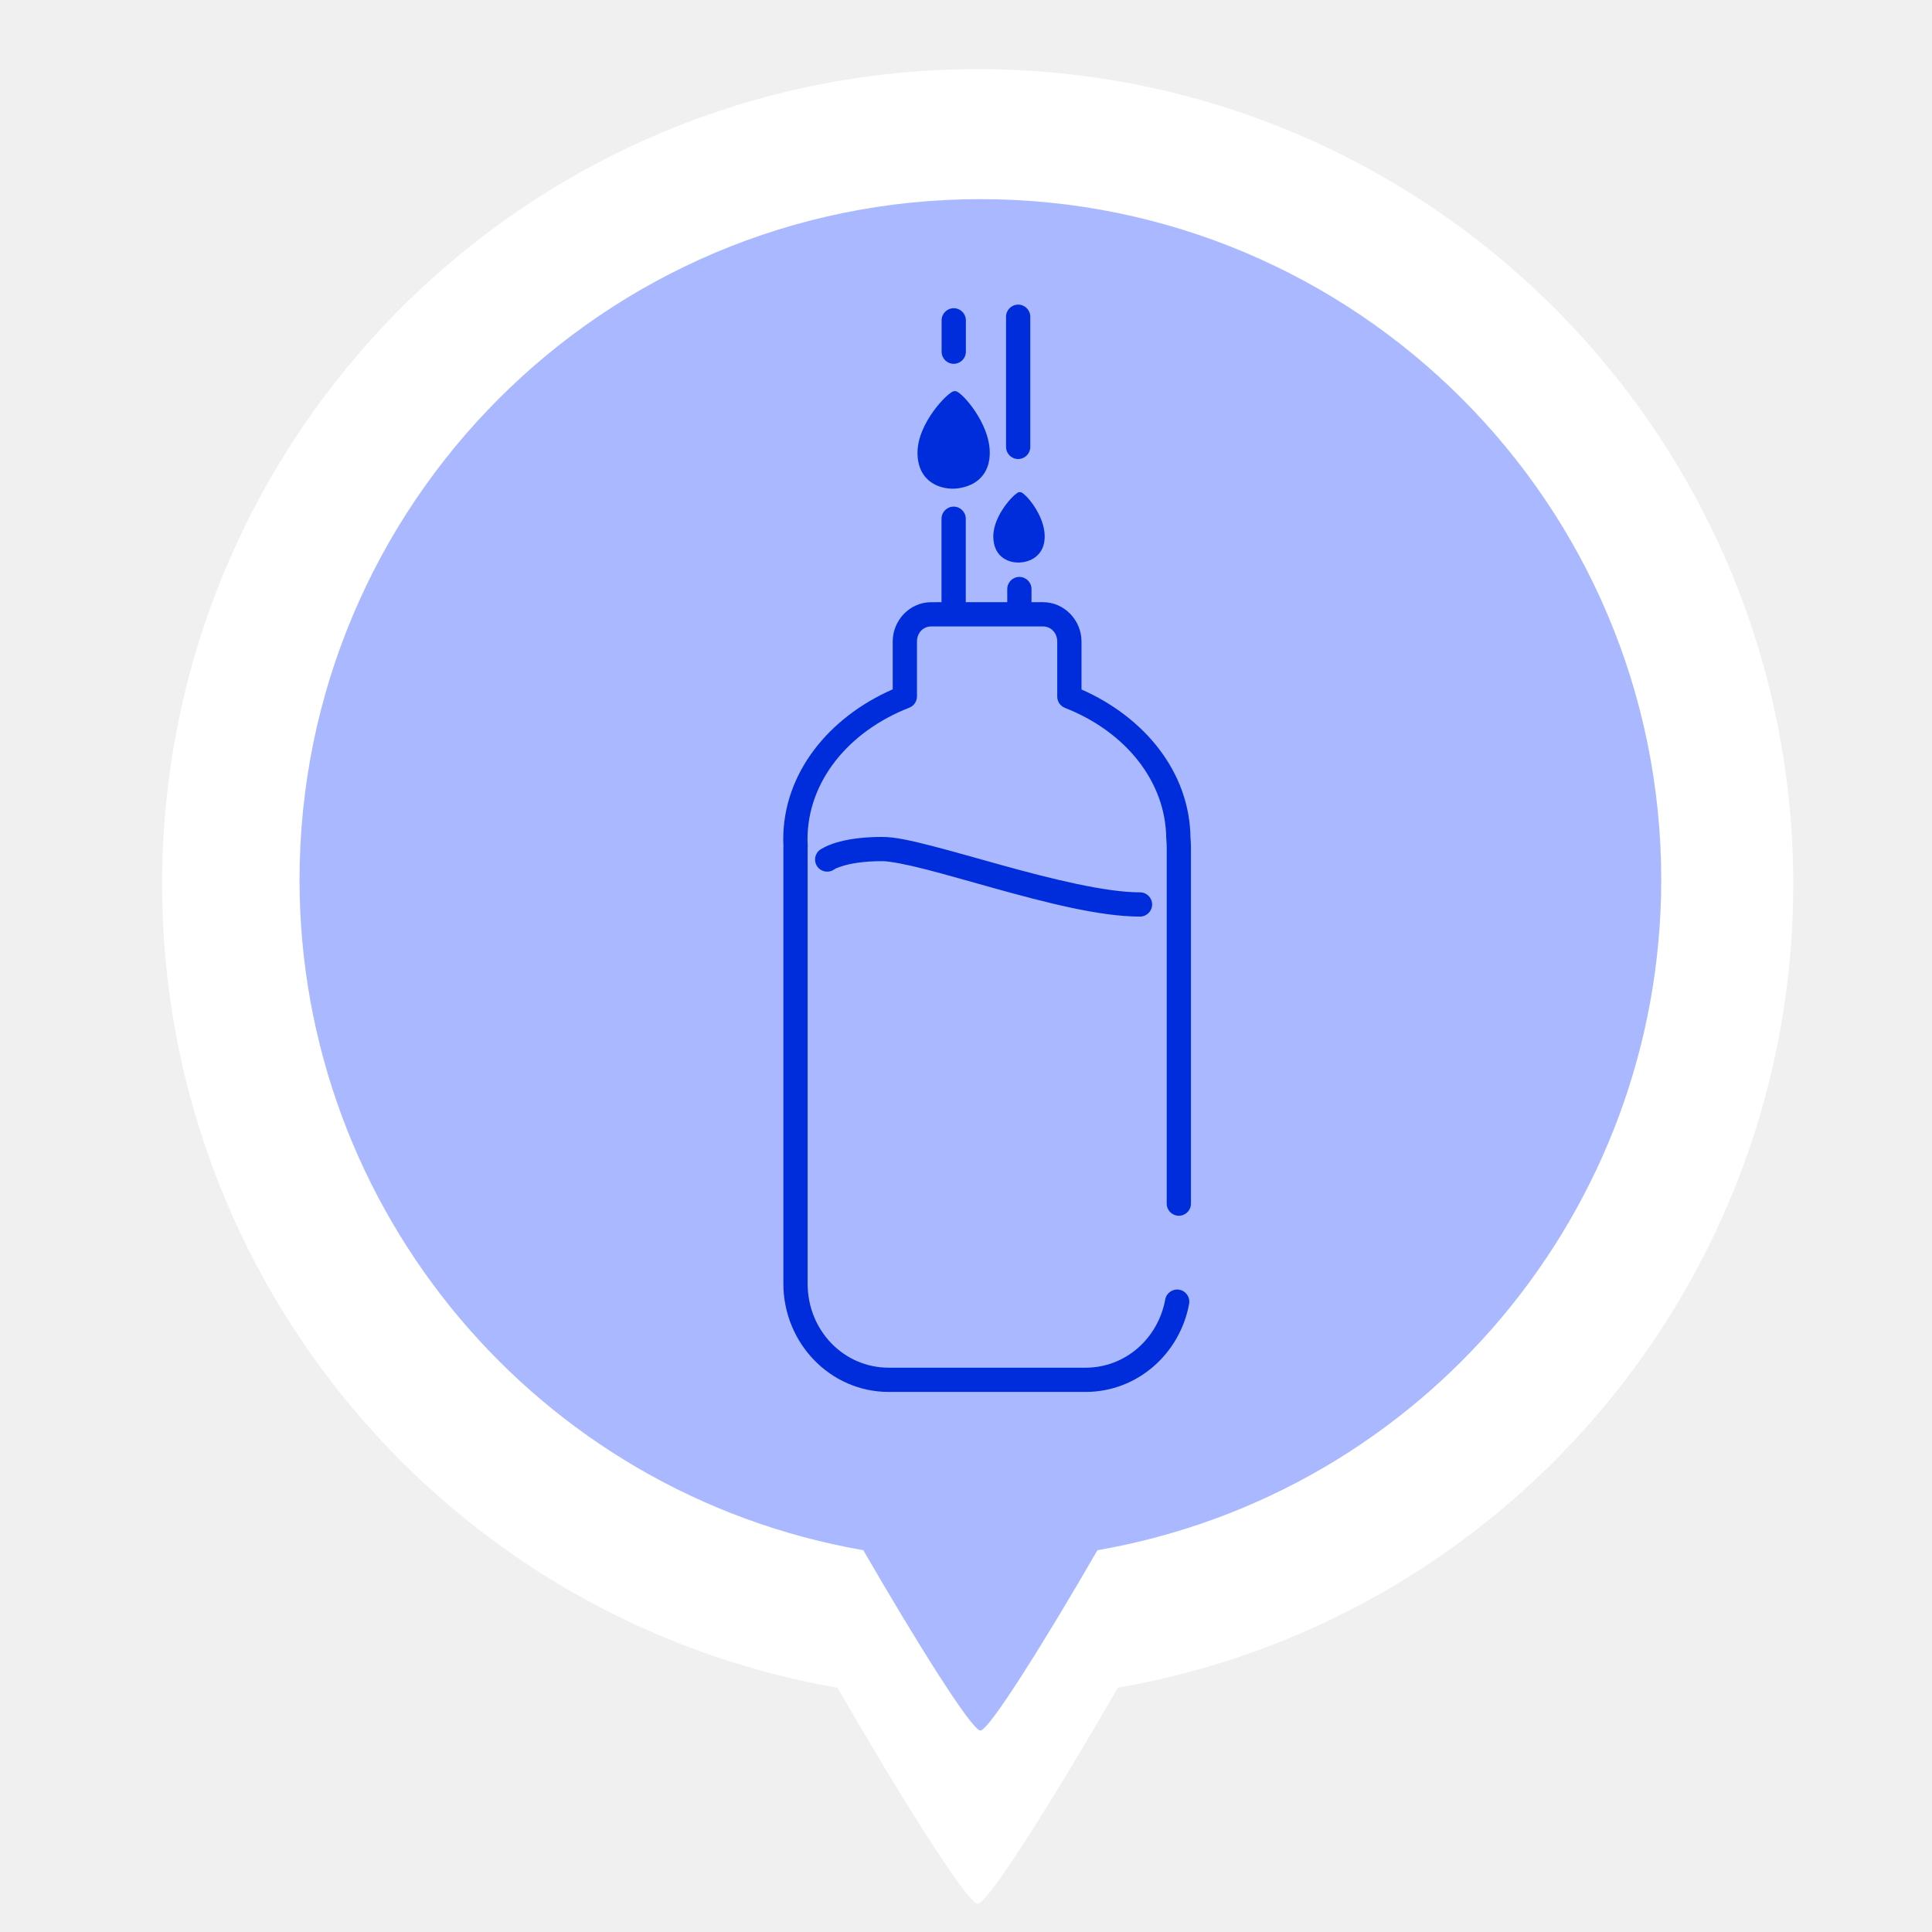
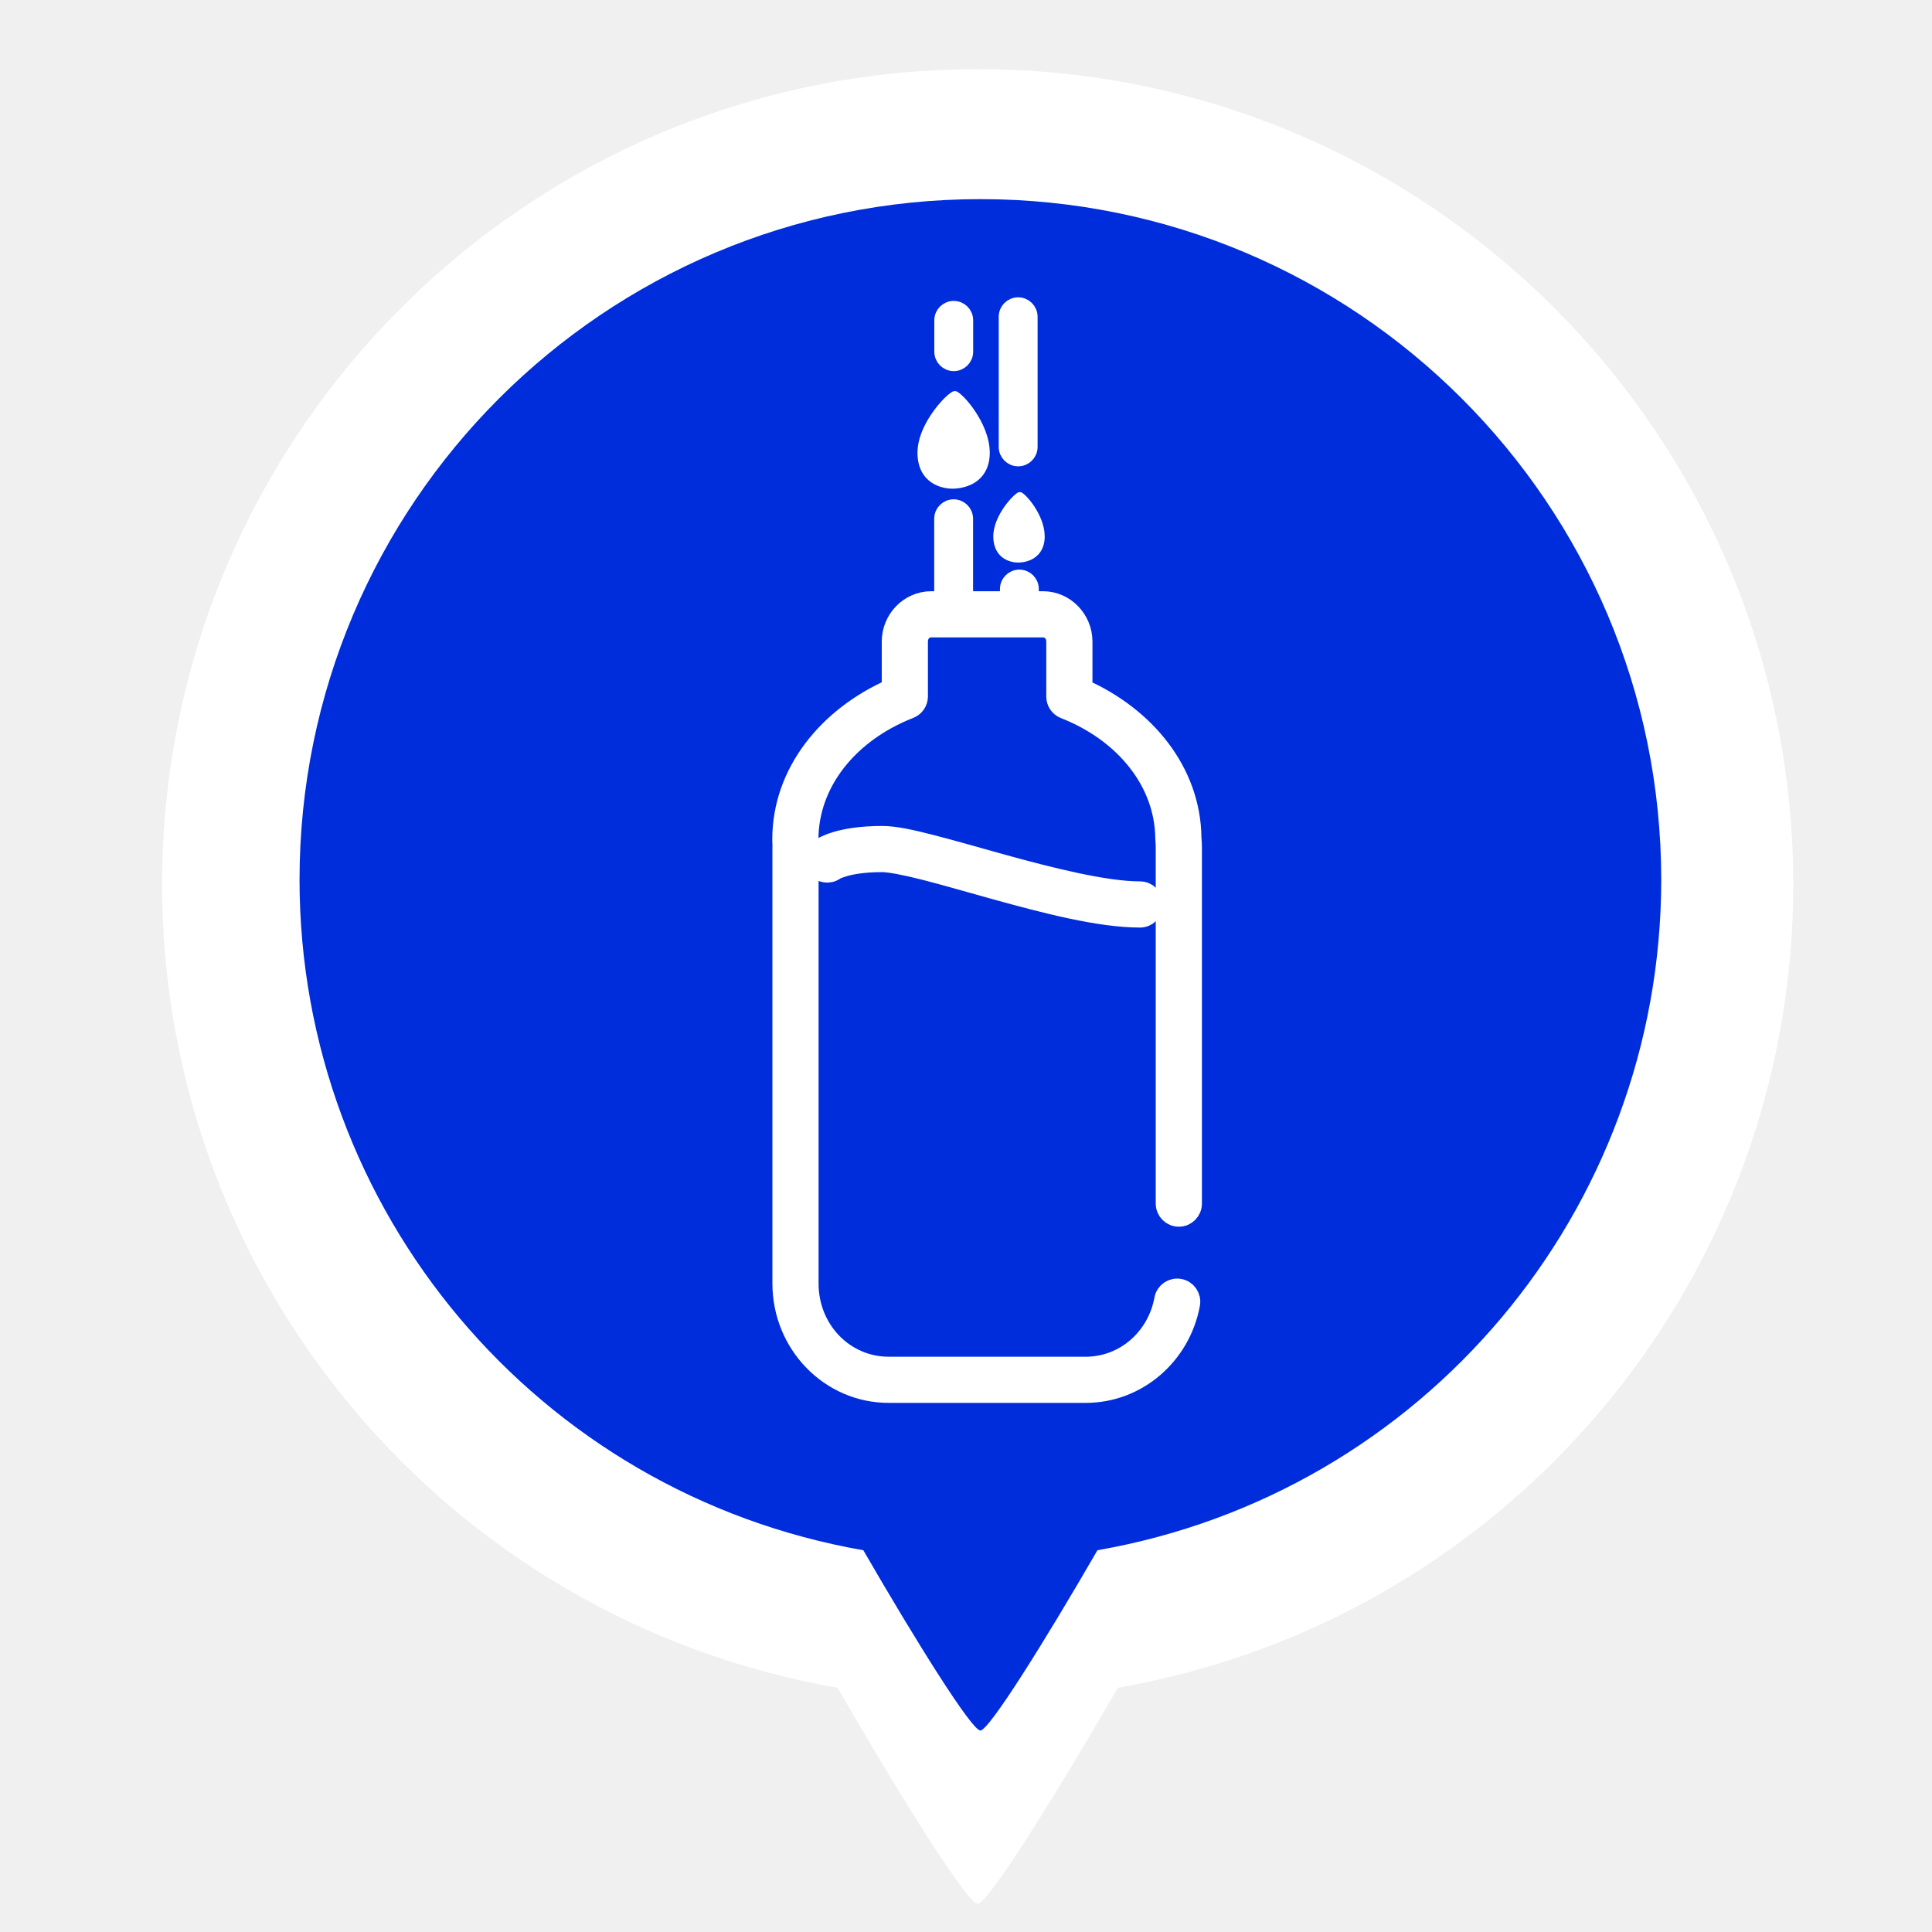
<svg xmlns="http://www.w3.org/2000/svg" width="100" height="100" viewBox="0 0 26.458 26.458" version="1.1" id="svg127350">
  <defs id="defs127347" />
  <g id="layer1">
    <path style="color:#000000;fill:#ffffff;stroke:none;stroke-width:6.8;stroke-linejoin:round;stroke-miterlimit:4;stroke-dasharray:none;stroke-opacity:1;paint-order:stroke fill markers" d="M 13.389,0.947 A 11.169,11.169 0 0 0 2.22,12.116 11.169,11.169 0 0 0 11.469,23.113 c 0.864,1.496 1.779,2.958 1.92,2.958 0.141,0 1.056,-1.462 1.92,-2.958 A 11.169,11.169 0 0 0 24.558,12.116 11.169,11.169 0 0 0 13.389,0.947 Z" id="path127591-0" />
-     <path style="color:#000000;fill:#aab9ff;stroke:none;stroke-width:6.8;stroke-linejoin:round;stroke-miterlimit:4;stroke-dasharray:none;stroke-opacity:1;paint-order:stroke fill markers;fill-opacity:1" d="m 13.426,2.727 a 9.324,9.324 0 0 0 -9.324,9.324 9.324,9.324 0 0 0 7.721,9.179 c 0.722,1.249 1.485,2.469 1.603,2.469 0.118,0 0.881,-1.22 1.603,-2.469 a 9.324,9.324 0 0 0 7.721,-9.179 9.324,9.324 0 0 0 -9.324,-9.324 z" id="path127591" />
-     <g id="g122931" transform="matrix(0.2214501,0,0,0.2214501,13.6415,-1.875933)" style="stroke:none;stroke-width:0.452;stroke-miterlimit:4;stroke-dasharray:none;stroke-opacity:1;fill:#002ddc;fill-opacity:1">
-       <path style="color:#000000;fill:#002ddc;stroke:none;stroke-width:0.452;stroke-linecap:round;stroke-linejoin:round;stroke-miterlimit:4;stroke-dasharray:none;stroke-opacity:1;fill-opacity:1" d="m -7.047,60.227 c -1.326,0 -2.252,0.171 -2.865,0.357 -0.613,0.186 -0.982,0.439 -0.982,0.439 a 0.75,0.75 0 0 0 -0.156,1.049 0.75,0.75 0 0 0 1.049,0.156 c 0,0 0.071,-0.07 0.527,-0.209 0.456,-0.139 1.23,-0.293 2.428,-0.293 0.461,0 1.484,0.195 2.717,0.512 1.233,0.317 2.709,0.746 4.26,1.176 3.101,0.86 6.46,1.74 8.967,1.74 a 0.75,0.75 0 0 0 0.75,-0.75 0.75,0.75 0 0 0 -0.75,-0.75 c -2.138,0 -5.487,-0.832 -8.566,-1.686 C -1.21,61.542 -2.689,61.113 -3.957,60.787 -5.225,60.461 -6.246,60.227 -7.047,60.227 Z" id="path819" />
-       <g id="path849" style="stroke:none;stroke-width:0.452;stroke-miterlimit:4;stroke-dasharray:none;stroke-opacity:1;fill:#002ddc;fill-opacity:1">
-         <path style="color:#000000;fill:#002ddc;stroke:none;stroke-width:0.452;stroke-linecap:round;stroke-linejoin:round;stroke-miterlimit:4;stroke-dasharray:none;stroke-opacity:1;fill-opacity:1" d="M -2.627,45.969 V 40.551" id="path122941" />
-         <path style="color:#000000;fill:#002ddc;stroke:none;stroke-width:0.452;stroke-linecap:round;stroke-linejoin:round;stroke-miterlimit:4;stroke-dasharray:none;stroke-opacity:1;fill-opacity:1" d="m -2.627,39.801 a 0.75,0.75 0 0 0 -0.75,0.75 v 5.418 a 0.75,0.75 0 0 0 0.75,0.75 0.75,0.75 0 0 0 0.75,-0.75 v -5.418 a 0.75,0.75 0 0 0 -0.75,-0.75 z" id="path122943" />
+     <path style="color:#000000;fill:#002ddc;stroke:none;stroke-width:6.8;stroke-linejoin:round;stroke-miterlimit:4;stroke-dasharray:none;stroke-opacity:1;paint-order:stroke fill markers" d="m 13.426,2.727 a 9.324,9.324 0 0 0 -9.324,9.324 9.324,9.324 0 0 0 7.721,9.179 c 0.722,1.249 1.485,2.469 1.603,2.469 0.118,0 0.881,-1.22 1.603,-2.469 a 9.324,9.324 0 0 0 7.721,-9.179 9.324,9.324 0 0 0 -9.324,-9.324 z" id="path127591" />
+     <g id="g122931" transform="matrix(0.2214501,0,0,0.2214501,13.6415,-1.875933)" style="stroke:#ffffff;stroke-width:0.903;stroke-miterlimit:4;stroke-dasharray:none;stroke-opacity:1">
+       <path style="color:#000000;fill:#ffffff;stroke:#ffffff;stroke-width:1.355;stroke-linecap:round;stroke-linejoin:round;stroke-miterlimit:4;stroke-dasharray:none;stroke-opacity:1" d="m -7.047,60.227 c -1.326,0 -2.252,0.171 -2.865,0.357 -0.613,0.186 -0.982,0.439 -0.982,0.439 a 0.75,0.75 0 0 0 -0.156,1.049 0.75,0.75 0 0 0 1.049,0.156 c 0,0 0.071,-0.07 0.527,-0.209 0.456,-0.139 1.23,-0.293 2.428,-0.293 0.461,0 1.484,0.195 2.717,0.512 1.233,0.317 2.709,0.746 4.26,1.176 3.101,0.86 6.46,1.74 8.967,1.74 a 0.75,0.75 0 0 0 0.75,-0.75 0.75,0.75 0 0 0 -0.75,-0.75 c -2.138,0 -5.487,-0.832 -8.566,-1.686 C -1.21,61.542 -2.689,61.113 -3.957,60.787 -5.225,60.461 -6.246,60.227 -7.047,60.227 Z" id="path819" />
+       <g id="path849" style="stroke:#ffffff;stroke-width:0.903;stroke-miterlimit:4;stroke-dasharray:none;stroke-opacity:1">
+         <path style="color:#000000;fill:#000000;stroke:#ffffff;stroke-width:0.903;stroke-linecap:round;stroke-linejoin:round;stroke-miterlimit:4;stroke-dasharray:none;stroke-opacity:1" d="M -2.627,45.969 V 40.551" id="path122941" />
+         <path style="color:#000000;fill:#ffffff;stroke:#ffffff;stroke-width:0.903;stroke-linecap:round;stroke-linejoin:round;stroke-miterlimit:4;stroke-dasharray:none;stroke-opacity:1" d="m -2.627,39.801 a 0.75,0.75 0 0 0 -0.75,0.75 v 5.418 a 0.75,0.75 0 0 0 0.75,0.75 0.75,0.75 0 0 0 0.75,-0.75 v -5.418 a 0.75,0.75 0 0 0 -0.75,-0.75 z" id="path122943" />
      </g>
-       <g id="path849-6" style="stroke:none;stroke-width:0.452;stroke-miterlimit:4;stroke-dasharray:none;stroke-opacity:1;fill:#002ddc;fill-opacity:1">
-         <path style="color:#000000;fill:#002ddc;stroke:none;stroke-width:0.452;stroke-linecap:round;stroke-linejoin:round;stroke-miterlimit:4;stroke-dasharray:none;stroke-opacity:1;fill-opacity:1" d="M 1.364,36.107 V 28.058" id="path122949" />
-         <path style="color:#000000;fill:#002ddc;stroke:none;stroke-width:0.452;stroke-linecap:round;stroke-linejoin:round;stroke-miterlimit:4;stroke-dasharray:none;stroke-opacity:1;fill-opacity:1" d="m 1.363,27.309 a 0.75,0.75 0 0 0 -0.75,0.75 v 8.049 a 0.75,0.75 0 0 0 0.75,0.75 0.75,0.75 0 0 0 0.75,-0.75 v -8.049 a 0.75,0.75 0 0 0 -0.75,-0.75 z" id="path122951" />
+       <g id="path849-6" style="stroke:#ffffff;stroke-width:0.903;stroke-miterlimit:4;stroke-dasharray:none;stroke-opacity:1">
+         <path style="color:#000000;fill:#000000;stroke:#ffffff;stroke-width:0.903;stroke-linecap:round;stroke-linejoin:round;stroke-miterlimit:4;stroke-dasharray:none;stroke-opacity:1" d="M 1.364,36.107 V 28.058" id="path122949" />
+         <path style="color:#000000;fill:#ffffff;stroke:#ffffff;stroke-width:0.903;stroke-linecap:round;stroke-linejoin:round;stroke-miterlimit:4;stroke-dasharray:none;stroke-opacity:1" d="m 1.363,27.309 a 0.75,0.75 0 0 0 -0.75,0.75 v 8.049 a 0.75,0.75 0 0 0 0.75,0.75 0.75,0.75 0 0 0 0.75,-0.75 v -8.049 a 0.75,0.75 0 0 0 -0.75,-0.75 z" id="path122951" />
      </g>
-       <g id="path849-6-7" style="stroke:none;stroke-width:0.452;stroke-miterlimit:4;stroke-dasharray:none;stroke-opacity:1;fill:#002ddc;fill-opacity:1">
-         <path style="color:#000000;fill:#002ddc;stroke:none;stroke-width:0.452;stroke-linecap:round;stroke-linejoin:round;stroke-miterlimit:4;stroke-dasharray:none;stroke-opacity:1;fill-opacity:1" d="M -2.622,30.22 V 28.281" id="path122957" />
-         <path style="color:#000000;fill:#002ddc;stroke:none;stroke-width:0.452;stroke-linecap:round;stroke-linejoin:round;stroke-miterlimit:4;stroke-dasharray:none;stroke-opacity:1;fill-opacity:1" d="m -2.621,27.531 a 0.75,0.75 0 0 0 -0.75,0.75 v 1.939 a 0.75,0.75 0 0 0 0.75,0.75 0.75,0.75 0 0 0 0.75,-0.75 V 28.281 a 0.75,0.75 0 0 0 -0.75,-0.75 z" id="path122959" />
+       <g id="path849-6-7" style="stroke:#ffffff;stroke-width:0.903;stroke-miterlimit:4;stroke-dasharray:none;stroke-opacity:1">
+         <path style="color:#000000;fill:#000000;stroke:#ffffff;stroke-width:0.903;stroke-linecap:round;stroke-linejoin:round;stroke-miterlimit:4;stroke-dasharray:none;stroke-opacity:1" d="M -2.622,30.22 V 28.281" id="path122957" />
+         <path style="color:#000000;fill:#ffffff;stroke:#ffffff;stroke-width:0.903;stroke-linecap:round;stroke-linejoin:round;stroke-miterlimit:4;stroke-dasharray:none;stroke-opacity:1" d="m -2.621,27.531 a 0.75,0.75 0 0 0 -0.75,0.75 v 1.939 a 0.75,0.75 0 0 0 0.75,0.75 0.75,0.75 0 0 0 0.75,-0.75 V 28.281 a 0.75,0.75 0 0 0 -0.75,-0.75 z" id="path122959" />
      </g>
-       <g id="path849-6-5" style="stroke:none;stroke-width:0.452;stroke-miterlimit:4;stroke-dasharray:none;stroke-opacity:1;fill:#002ddc;fill-opacity:1">
-         <path style="color:#000000;fill:#002ddc;stroke:none;stroke-width:0.452;stroke-linecap:round;stroke-linejoin:round;stroke-miterlimit:4;stroke-dasharray:none;stroke-opacity:1;fill-opacity:1" d="M 1.437,46.033 V 44.898" id="path122965" />
-         <path style="color:#000000;fill:#002ddc;stroke:none;stroke-width:0.452;stroke-linecap:round;stroke-linejoin:round;stroke-miterlimit:4;stroke-dasharray:none;stroke-opacity:1;fill-opacity:1" d="m 1.438,44.148 a 0.75,0.75 0 0 0 -0.75,0.75 v 1.135 a 0.75,0.75 0 0 0 0.75,0.75 0.75,0.75 0 0 0 0.75,-0.75 v -1.135 a 0.75,0.75 0 0 0 -0.75,-0.75 z" id="path122967" />
+       <g id="path849-6-5" style="stroke:#ffffff;stroke-width:0.903;stroke-miterlimit:4;stroke-dasharray:none;stroke-opacity:1">
+         <path style="color:#000000;fill:#000000;stroke:#ffffff;stroke-width:0.903;stroke-linecap:round;stroke-linejoin:round;stroke-miterlimit:4;stroke-dasharray:none;stroke-opacity:1" d="M 1.437,46.033 V 44.898" id="path122965" />
+         <path style="color:#000000;fill:#ffffff;stroke:#ffffff;stroke-width:0.903;stroke-linecap:round;stroke-linejoin:round;stroke-miterlimit:4;stroke-dasharray:none;stroke-opacity:1" d="m 1.438,44.148 a 0.75,0.75 0 0 0 -0.75,0.75 v 1.135 a 0.75,0.75 0 0 0 0.75,0.75 0.75,0.75 0 0 0 0.75,-0.75 v -1.135 a 0.75,0.75 0 0 0 -0.75,-0.75 z" id="path122967" />
      </g>
-       <g id="path866" style="stroke:none;stroke-width:0.452;stroke-miterlimit:4;stroke-dasharray:none;stroke-opacity:1;fill:#002ddc;fill-opacity:1">
-         <path style="color:#000000;fill:#002ddc;stroke:none;stroke-width:0.452;stroke-linecap:round;stroke-linejoin:round;stroke-miterlimit:4;stroke-dasharray:none;stroke-opacity:1;fill-opacity:1" d="m 1.357,43.111 c 0,0 1.497,0.054 1.497,-1.464 0,-1.269 -1.181,-2.592 -1.388,-2.592 -0.206,0 -1.492,1.332 -1.492,2.593 0,1.261 0.984,1.462 1.382,1.462 z" id="path122973" />
-         <path style="color:#000000;fill:#002ddc;stroke:none;stroke-width:0.452;stroke-linecap:round;stroke-linejoin:round;stroke-miterlimit:4;stroke-dasharray:none;stroke-opacity:1;fill-opacity:1" d="m 1.467,38.904 c -0.107,0 -0.147,0.042 -0.211,0.088 -0.064,0.045 -0.134,0.107 -0.213,0.184 -0.157,0.152 -0.342,0.364 -0.521,0.617 -0.358,0.506 -0.697,1.174 -0.697,1.855 0,0.669 0.274,1.093 0.605,1.326 0.331,0.233 0.701,0.285 0.926,0.285 0.004,1.48e-4 0.404,0.017 0.814,-0.176 0.412,-0.194 0.834,-0.629 0.834,-1.438 0,-0.681 -0.309,-1.349 -0.641,-1.854 C 2.198,39.541 2.027,39.33 1.879,39.178 1.805,39.102 1.738,39.04 1.676,38.994 1.614,38.948 1.573,38.904 1.467,38.904 Z m 0,0.301 c -0.054,0 -0.013,-0.002 0.029,0.029 0.042,0.031 0.1,0.085 0.166,0.152 0.132,0.136 0.294,0.333 0.449,0.57 0.311,0.474 0.594,1.101 0.594,1.689 0,0.709 -0.327,1.007 -0.664,1.166 C 1.704,42.971 1.361,42.961 1.361,42.961 a 0.15,0.15 0 0 0 -0.004,0 C 1.184,42.961 0.864,42.913 0.604,42.73 0.343,42.548 0.125,42.24 0.125,41.648 0.125,41.069 0.429,40.44 0.766,39.965 0.934,39.727 1.108,39.528 1.25,39.391 c 0.071,-0.068 0.134,-0.122 0.18,-0.154 0.046,-0.032 0.092,-0.031 0.037,-0.031 z" id="path122975" />
+       <g id="path866" style="stroke:none;stroke-width:0.903;stroke-miterlimit:4;stroke-dasharray:none;stroke-opacity:1">
+         <path style="color:#000000;fill:#ffffff;stroke:none;stroke-width:0.903;stroke-linecap:round;stroke-linejoin:round;stroke-miterlimit:4;stroke-dasharray:none;stroke-opacity:1" d="m 1.357,43.111 c 0,0 1.497,0.054 1.497,-1.464 0,-1.269 -1.181,-2.592 -1.388,-2.592 -0.206,0 -1.492,1.332 -1.492,2.593 0,1.261 0.984,1.462 1.382,1.462 z" id="path122973" />
+         <path style="color:#000000;fill:#ffffff;stroke:none;stroke-width:0.903;stroke-linecap:round;stroke-linejoin:round;stroke-miterlimit:4;stroke-dasharray:none;stroke-opacity:1" d="m 1.467,38.904 c -0.107,0 -0.147,0.042 -0.211,0.088 -0.064,0.045 -0.134,0.107 -0.213,0.184 -0.157,0.152 -0.342,0.364 -0.521,0.617 -0.358,0.506 -0.697,1.174 -0.697,1.855 0,0.669 0.274,1.093 0.605,1.326 0.331,0.233 0.701,0.285 0.926,0.285 0.004,1.48e-4 0.404,0.017 0.814,-0.176 0.412,-0.194 0.834,-0.629 0.834,-1.438 0,-0.681 -0.309,-1.349 -0.641,-1.854 C 2.198,39.541 2.027,39.33 1.879,39.178 1.805,39.102 1.738,39.04 1.676,38.994 1.614,38.948 1.573,38.904 1.467,38.904 Z m 0,0.301 c -0.054,0 -0.013,-0.002 0.029,0.029 0.042,0.031 0.1,0.085 0.166,0.152 0.132,0.136 0.294,0.333 0.449,0.57 0.311,0.474 0.594,1.101 0.594,1.689 0,0.709 -0.327,1.007 -0.664,1.166 C 1.704,42.971 1.361,42.961 1.361,42.961 a 0.15,0.15 0 0 0 -0.004,0 C 1.184,42.961 0.864,42.913 0.604,42.73 0.343,42.548 0.125,42.24 0.125,41.648 0.125,41.069 0.429,40.44 0.766,39.965 0.934,39.727 1.108,39.528 1.25,39.391 c 0.071,-0.068 0.134,-0.122 0.18,-0.154 0.046,-0.032 0.092,-0.031 0.037,-0.031 z" id="path122975" />
      </g>
-       <g id="path866-6" style="stroke:none;stroke-width:0.452;stroke-miterlimit:4;stroke-dasharray:none;stroke-opacity:1;fill:#002ddc;fill-opacity:1">
-         <path style="color:#000000;fill:#002ddc;stroke:none;stroke-width:0.452;stroke-linecap:round;stroke-linejoin:round;stroke-miterlimit:4;stroke-dasharray:none;stroke-opacity:1;fill-opacity:1" d="m -2.711,38.542 c 0,0 2.168,0.076 2.168,-2.069 0,-1.794 -1.71,-3.664 -2.009,-3.664 -0.298,0 -2.16,1.883 -2.16,3.666 0,1.782 1.424,2.067 2.001,2.067 z" id="path122981" />
-         <path style="color:#000000;fill:#002ddc;stroke:none;stroke-width:0.452;stroke-linecap:round;stroke-linejoin:round;stroke-miterlimit:4;stroke-dasharray:none;stroke-opacity:1;fill-opacity:1" d="m -2.553,32.658 c -0.116,0 -0.175,0.05 -0.264,0.111 -0.089,0.061 -0.191,0.146 -0.303,0.252 -0.224,0.212 -0.489,0.509 -0.746,0.863 -0.514,0.709 -0.996,1.646 -0.996,2.59 0,0.931 0.386,1.508 0.85,1.826 0.463,0.318 0.986,0.39 1.299,0.391 0.004,1.42e-4 0.571,0.021 1.148,-0.244 0.579,-0.266 1.172,-0.851 1.172,-1.975 0,-0.945 -0.443,-1.881 -0.918,-2.588 -0.238,-0.354 -0.485,-0.65 -0.695,-0.861 -0.105,-0.106 -0.2,-0.19 -0.285,-0.252 -0.085,-0.062 -0.146,-0.113 -0.262,-0.113 z m 0,0.301 c -0.041,0 0.018,0.007 0.084,0.055 0.066,0.048 0.153,0.123 0.25,0.221 0.194,0.195 0.431,0.478 0.658,0.816 0.454,0.676 0.867,1.573 0.867,2.422 -10e-9,1.022 -0.491,1.471 -0.996,1.703 -0.505,0.232 -1.016,0.217 -1.016,0.217 a 0.15,0.15 0 0 0 -0.006,0 c -0.264,0 -0.738,-0.07 -1.131,-0.34 C -4.234,37.783 -4.562,37.326 -4.562,36.475 c 0,-0.839 0.448,-1.736 0.939,-2.414 0.246,-0.339 0.502,-0.623 0.711,-0.82 0.104,-0.098 0.197,-0.176 0.268,-0.225 0.07,-0.049 0.133,-0.057 0.092,-0.057 z" id="path122983" />
+       <g id="path866-6" style="stroke:none;stroke-width:0.903;stroke-miterlimit:4;stroke-dasharray:none;stroke-opacity:1">
+         <path style="color:#000000;fill:#ffffff;stroke:none;stroke-width:0.903;stroke-linecap:round;stroke-linejoin:round;stroke-miterlimit:4;stroke-dasharray:none;stroke-opacity:1" d="m -2.711,38.542 c 0,0 2.168,0.076 2.168,-2.069 0,-1.794 -1.71,-3.664 -2.009,-3.664 -0.298,0 -2.16,1.883 -2.16,3.666 0,1.782 1.424,2.067 2.001,2.067 z" id="path122981" />
+         <path style="color:#000000;fill:#ffffff;stroke:none;stroke-width:0.903;stroke-linecap:round;stroke-linejoin:round;stroke-miterlimit:4;stroke-dasharray:none;stroke-opacity:1" d="m -2.553,32.658 c -0.116,0 -0.175,0.05 -0.264,0.111 -0.089,0.061 -0.191,0.146 -0.303,0.252 -0.224,0.212 -0.489,0.509 -0.746,0.863 -0.514,0.709 -0.996,1.646 -0.996,2.59 0,0.931 0.386,1.508 0.85,1.826 0.463,0.318 0.986,0.39 1.299,0.391 0.004,1.42e-4 0.571,0.021 1.148,-0.244 0.579,-0.266 1.172,-0.851 1.172,-1.975 0,-0.945 -0.443,-1.881 -0.918,-2.588 -0.238,-0.354 -0.485,-0.65 -0.695,-0.861 -0.105,-0.106 -0.2,-0.19 -0.285,-0.252 -0.085,-0.062 -0.146,-0.113 -0.262,-0.113 z m 0,0.301 c -0.041,0 0.018,0.007 0.084,0.055 0.066,0.048 0.153,0.123 0.25,0.221 0.194,0.195 0.431,0.478 0.658,0.816 0.454,0.676 0.867,1.573 0.867,2.422 -10e-9,1.022 -0.491,1.471 -0.996,1.703 -0.505,0.232 -1.016,0.217 -1.016,0.217 a 0.15,0.15 0 0 0 -0.006,0 c -0.264,0 -0.738,-0.07 -1.131,-0.34 C -4.234,37.783 -4.562,37.326 -4.562,36.475 c 0,-0.839 0.448,-1.736 0.939,-2.414 0.246,-0.339 0.502,-0.623 0.711,-0.82 0.104,-0.098 0.197,-0.176 0.268,-0.225 0.07,-0.049 0.133,-0.057 0.092,-0.057 z" id="path122983" />
      </g>
-       <path style="color:#000000;fill:#002ddc;stroke:none;stroke-width:0.452;stroke-linecap:round;stroke-linejoin:round;stroke-miterlimit:4;stroke-dasharray:none;stroke-dashoffset:154.696;stroke-opacity:1;paint-order:markers fill stroke;fill-opacity:1" d="m -4.014,45.711 c -1.32,-1e-6 -2.381,1.112 -2.381,2.436 v 2.953 c -3.966,1.738 -6.77,5.189 -6.77,9.283 0,0.147 0.008,0.281 0.014,0.408 -9.91e-4,-0.007 -0.006,0.005 -0.006,0.09 V 87.846 c 0,3.688 2.905,6.703 6.514,6.703 H 5.535 c 3.189,0 5.834,-2.353 6.4,-5.449 a 0.75,0.75 0 0 0 -0.604,-0.871 0.75,0.75 0 0 0 -0.873,0.602 c -0.443,2.421 -2.47,4.219 -4.924,4.219 H -6.643 c -2.777,0 -5.014,-2.295 -5.014,-5.203 V 60.881 c 0,0.038 0.004,0.012 0.006,-0.082 a 0.75,0.75 0 0 0 -0.002,-0.047 c -0.006,-0.133 -0.012,-0.255 -0.012,-0.369 0,-3.564 2.514,-6.672 6.291,-8.146 a 0.75,0.75 0 0 0 0.479,-0.697 V 48.146 c 0,-0.544 0.393,-0.936 0.881,-0.936 h 6.91 c 0.488,0 0.883,0.392 0.883,0.936 v 3.4 A 0.75,0.75 0 0 0 4.254,52.246 c 3.737,1.467 6.229,4.534 6.266,8.057 a 0.75,0.75 0 0 0 0.004,0.062 c 0.016,0.172 0.025,0.344 0.025,0.516 v 22.023 a 0.75,0.75 0 0 0 0.75,0.75 0.75,0.75 0 0 0 0.75,-0.75 V 60.881 c 0,-0.203 -0.013,-0.4 -0.029,-0.594 -0.042,-4.046 -2.818,-7.449 -6.74,-9.178 v -2.963 c 0,-1.324 -1.063,-2.436 -2.383,-2.436 z" id="path853" />
+       <path style="color:#000000;fill:#ffffff;stroke:#ffffff;stroke-width:1.355;stroke-linecap:round;stroke-linejoin:round;stroke-miterlimit:4;stroke-dasharray:none;stroke-dashoffset:154.696;stroke-opacity:1;paint-order:markers fill stroke" d="m -4.014,45.711 c -1.32,-1e-6 -2.381,1.112 -2.381,2.436 v 2.953 c -3.966,1.738 -6.77,5.189 -6.77,9.283 0,0.147 0.008,0.281 0.014,0.408 -9.91e-4,-0.007 -0.006,0.005 -0.006,0.09 V 87.846 c 0,3.688 2.905,6.703 6.514,6.703 H 5.535 c 3.189,0 5.834,-2.353 6.4,-5.449 a 0.75,0.75 0 0 0 -0.604,-0.871 0.75,0.75 0 0 0 -0.873,0.602 c -0.443,2.421 -2.47,4.219 -4.924,4.219 H -6.643 c -2.777,0 -5.014,-2.295 -5.014,-5.203 V 60.881 c 0,0.038 0.004,0.012 0.006,-0.082 a 0.75,0.75 0 0 0 -0.002,-0.047 c -0.006,-0.133 -0.012,-0.255 -0.012,-0.369 0,-3.564 2.514,-6.672 6.291,-8.146 a 0.75,0.75 0 0 0 0.479,-0.697 V 48.146 c 0,-0.544 0.393,-0.936 0.881,-0.936 h 6.91 c 0.488,0 0.883,0.392 0.883,0.936 v 3.4 A 0.75,0.75 0 0 0 4.254,52.246 c 3.737,1.467 6.229,4.534 6.266,8.057 a 0.75,0.75 0 0 0 0.004,0.062 c 0.016,0.172 0.025,0.344 0.025,0.516 v 22.023 a 0.75,0.75 0 0 0 0.75,0.75 0.75,0.75 0 0 0 0.75,-0.75 V 60.881 c 0,-0.203 -0.013,-0.4 -0.029,-0.594 -0.042,-4.046 -2.818,-7.449 -6.74,-9.178 v -2.963 c 0,-1.324 -1.063,-2.436 -2.383,-2.436 z" id="path853" />
    </g>
  </g>
</svg>
